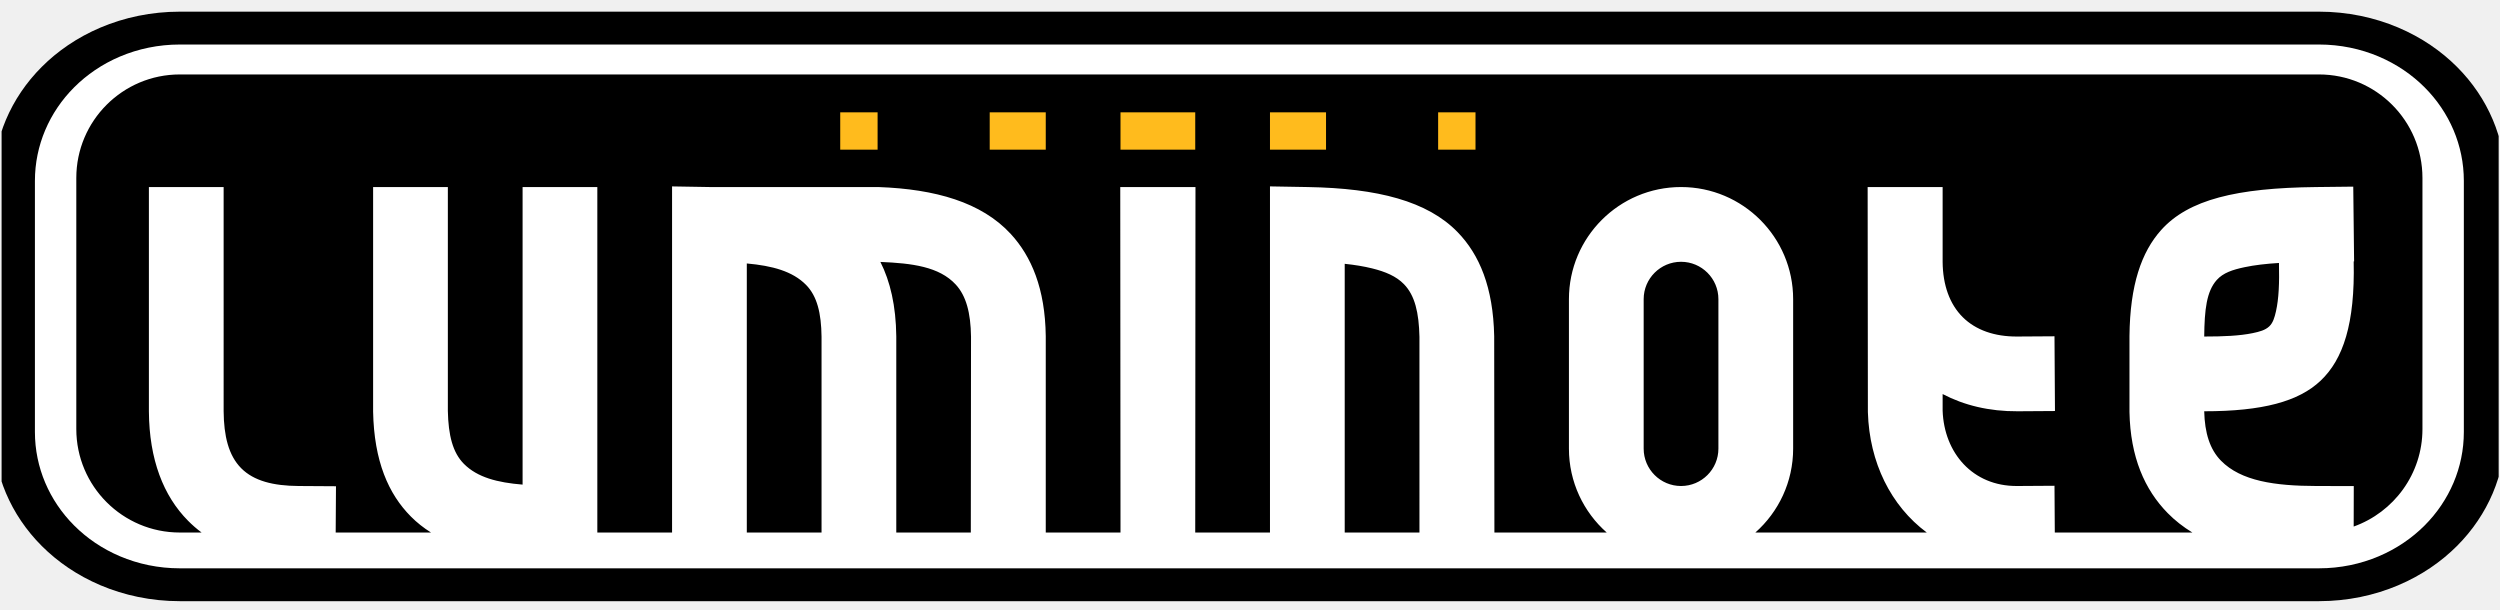
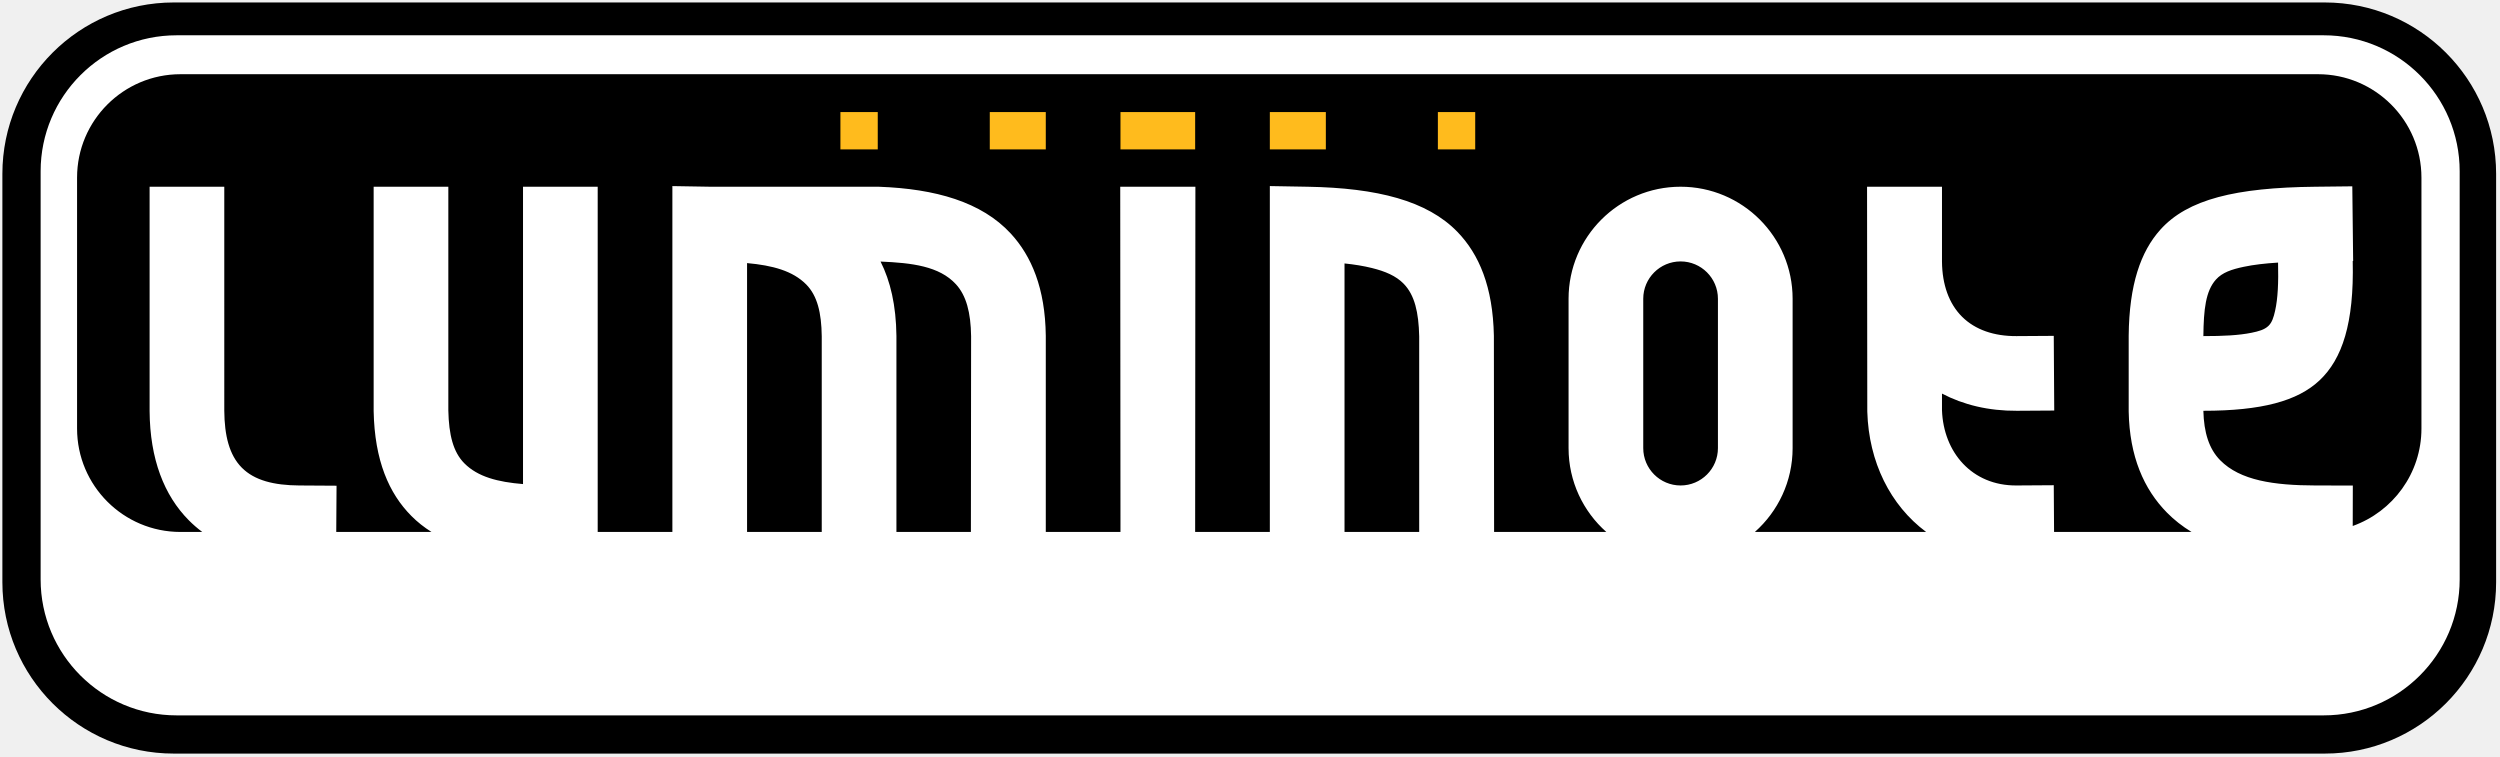
- <svg xmlns="http://www.w3.org/2000/svg" width="100%" height="100%" viewBox="0 0 1338 326" version="1.1" xml:space="preserve" style="fill-rule:evenodd;clip-rule:evenodd;stroke-linecap:square;stroke-miterlimit:1.5;">
-   <g transform="matrix(1,0,0,1,-136,-4530)">
-     <g id="logo-luminote" transform="matrix(0.696057,0,0,0.300871,136.853,4531.98)">
+ <svg xmlns="http://www.w3.org/2000/svg" width="100%" height="100%" viewBox="0 0 1339 405" version="1.1" xml:space="preserve" style="fill-rule:evenodd;clip-rule:evenodd;stroke-linejoin:round;stroke-miterlimit:2;">
+   <g transform="matrix(1,0,0,1,-286,-4452)">
+     <g id="logo-luminote" transform="matrix(0.697051,0,0,0.374496,286.191,4452.05)">
      <rect x="0" y="0" width="1920" height="1080" style="fill:none;" />
-       <clipPath id="_clip1">
-         <rect x="0" y="0" width="1920" height="1080" />
-       </clipPath>
-       <g clip-path="url(#_clip1)">
-         <g transform="matrix(1.17976,0,0,1.59526,-196.612,-322.945)">
-           <g transform="matrix(1.24541,0,0,1.69144,106.896,-2484.63)">
-             <path d="M1314.86,1705.43L1314.86,1870.97C1314.86,1908.62 1290.59,1939.19 1260.7,1939.19L141.241,1939.19C111.349,1939.19 87.081,1908.62 87.081,1870.97L87.081,1705.43C87.081,1667.77 111.349,1637.2 141.241,1637.2L1260.7,1637.2C1290.59,1637.2 1314.86,1667.77 1314.86,1705.43Z" style="fill:white;stroke:black;stroke-width:86.64px;" />
-           </g>
-           <g transform="matrix(1.24541,0,0,1.69144,106.896,-2484.63)">
-             <path d="M1314.86,1705.43L1314.86,1870.97C1314.86,1908.62 1290.59,1939.19 1260.7,1939.19L141.241,1939.19C111.349,1939.19 87.081,1908.62 87.081,1870.97L87.081,1705.43C87.081,1667.77 111.349,1637.2 141.241,1637.2L1260.7,1637.2C1290.59,1637.2 1314.86,1667.77 1314.86,1705.43Z" style="fill:white;stroke:white;stroke-width:43.32px;" />
-           </g>
-           <g transform="matrix(0.945012,0,0,1.38913,689.048,-4708.97)">
-             <rect x="0" y="3598.09" width="498.935" height="75.624" style="fill:rgb(255,187,29);" />
-           </g>
-           <g transform="matrix(1.24541,0,0,1.69144,106.896,-2487.9)">
-             <path d="M152.645,1939.19L141.241,1939.19C111.349,1939.19 87.081,1908.62 87.081,1870.97L87.081,1705.43C87.081,1667.77 111.349,1637.2 141.241,1637.2L1260.7,1637.2C1290.59,1637.2 1314.86,1667.77 1314.86,1705.43L1314.86,1870.97C1314.86,1900.59 1299.83,1925.83 1278.87,1935.25L1278.92,1908.57L1259.36,1908.52C1237.6,1908.46 1219.91,1905.26 1209.45,1891.86C1203.61,1884.38 1200.92,1873.57 1200.65,1859.25C1231.18,1859.25 1250.02,1852.85 1261.57,1839.09C1273.31,1825.09 1279.63,1801.62 1278.87,1760.43L1279.09,1760.43L1278.65,1711.16L1259.1,1711.44C1217.69,1712.02 1192.4,1719.63 1178.06,1739.85C1167.85,1754.25 1161.8,1775.85 1161.54,1809.73C1161.54,1809.93 1161.54,1859.25 1161.54,1859.25C1161.54,1859.4 1161.54,1859.56 1161.54,1859.71C1161.98,1889.45 1169.49,1910.95 1181.57,1926.42C1185.34,1931.25 1189.65,1935.5 1194.46,1939.19L1122.46,1939.19L1122.3,1908.36L1102.74,1908.52C1079.4,1908.71 1064.54,1886.58 1063.76,1858.89C1063.76,1857.86 1063.76,1853.9 1063.76,1847.9C1074.94,1855.3 1088.16,1859.37 1103,1859.25L1122.55,1859.09L1122.3,1809.82L1102.74,1809.98C1091.07,1810.07 1081.15,1805.81 1074.29,1797.22C1067.4,1788.59 1063.87,1775.96 1063.76,1760.88C1063.76,1733.66 1063.76,1711.43 1063.76,1711.43L1024.52,1711.43L1024.54,1736.21L1024.54,1736.21L1024.54,1736.91L1024.64,1859.23C1024.64,1859.48 1024.65,1859.73 1024.65,1859.98C1025.43,1892.98 1036.65,1921.58 1055.46,1939.19L965.762,1939.19C977.887,1925.65 985.533,1905.88 985.533,1883.88L985.533,1785.34C985.533,1744.55 959.245,1711.43 926.865,1711.43C894.486,1711.43 868.197,1744.55 868.197,1785.34L868.197,1883.88C868.197,1905.88 875.844,1925.65 887.969,1939.19L829.195,1939.19L829.085,1810L829.085,1809.74C828.565,1777.49 821.39,1756.02 809.942,1741.16C794.187,1720.71 768.105,1712.24 731.647,1711.44L711.749,1711L711.749,1939.19L672.634,1939.19L672.637,1933.17L672.762,1711.43L633.4,1711.43L633.525,1933.14L633.522,1939.19L594.413,1939.19L594.413,1810C594.413,1809.89 594.413,1809.78 594.411,1809.67C594.1,1778.4 586.917,1757.18 576.116,1742.38C560.784,1721.39 536.497,1712.81 507.13,1711.45C506.891,1711.44 506.651,1711.43 506.411,1711.43L418.575,1711.43L398.853,1711.01L398.853,1939.19L359.741,1939.19L359.741,1711.43L320.629,1711.43L320.629,1907.6C307.488,1906.25 296.978,1902.87 289.918,1893.92C284.061,1886.5 281.784,1875.12 281.517,1859.04C281.521,1853.44 281.517,1711.43 281.517,1711.43L242.405,1711.43L242.405,1859.23L242.404,1859.47C242.9,1892.1 250.417,1913.75 262.176,1928.65C265.304,1932.62 268.817,1936.12 272.703,1939.19L222.818,1939.19L222.974,1908.68L203.419,1908.52C190.207,1908.41 179.989,1905.21 173.359,1896.78C166.732,1888.35 164.286,1875.5 164.181,1859.21C164.183,1855.51 164.18,1711.43 164.18,1711.43L125.068,1711.43L125.068,1859.23C125.068,1859.29 125.069,1859.36 125.069,1859.42C125.247,1891.15 132.672,1915.04 145.565,1931.44C147.751,1934.22 150.109,1936.81 152.645,1939.19ZM819.307,1662.16L799.751,1662.16L799.751,1686.8L819.307,1686.8L819.307,1662.16ZM672.637,1662.16L633.525,1662.16L633.525,1686.8L672.637,1686.8L672.637,1662.16ZM506.411,1662.16L486.855,1662.16L486.855,1686.8L506.411,1686.8L506.411,1662.16ZM594.413,1662.16L565.079,1662.16L565.079,1686.8L594.413,1686.8L594.413,1662.16ZM741.083,1662.16L711.749,1662.16L711.749,1686.8L741.083,1686.8L741.083,1662.16ZM789.973,1939.19L750.861,1939.19L750.861,1762.04C756.046,1762.72 760.844,1763.69 765.244,1765.07C772.092,1767.22 777.786,1770.17 781.875,1775.48C787.602,1782.91 789.692,1794.24 789.972,1810.18C789.97,1814.64 789.972,1900.53 789.973,1939.19ZM555.191,1939.19L516.189,1939.19L516.189,1810L516.189,1809.86C516.018,1789.69 513.023,1773.66 507.879,1760.8C524.336,1761.67 538.643,1763.84 547.33,1775.74C552.77,1783.19 555.124,1794.37 555.3,1810.08C555.298,1813.7 555.225,1900.31 555.191,1939.19ZM477.076,1939.19L437.965,1939.19L437.965,1761.81C451.306,1763.33 461.909,1766.91 468.965,1775.93C474.738,1783.32 476.93,1794.49 477.077,1810.08C477.074,1813.43 477.076,1900.05 477.076,1939.19ZM1239.77,1761.48C1240.02,1774.61 1239.69,1785.06 1238.21,1793.33C1237.45,1797.59 1236.61,1801 1234.69,1803.29C1232.59,1805.79 1229.6,1806.81 1225.94,1807.76C1219.19,1809.51 1210.85,1809.98 1200.65,1809.98C1200.8,1792.25 1201.87,1780.24 1207.23,1772.68C1210.55,1768 1215.51,1765.93 1221.76,1764.27C1227.04,1762.86 1233.03,1762 1239.77,1761.48ZM946.421,1785.34L946.421,1883.88C946.421,1897.48 937.659,1908.52 926.865,1908.52C916.072,1908.52 907.309,1897.48 907.309,1883.88L907.309,1785.34C907.309,1771.75 916.072,1760.71 926.865,1760.71C937.659,1760.71 946.421,1771.75 946.421,1785.34Z" />
-           </g>
+       <g transform="matrix(1.17807,0,0,1.28164,-194.752,-254.554)">
+         <g transform="matrix(1.24541,0,0,2.22359,106.896,-3355.86)">
+           <path d="M1314.86,1685.72L1314.86,1890.68C1314.86,1917.45 1292.17,1939.19 1264.23,1939.19L137.71,1939.19C109.767,1939.19 87.081,1917.45 87.081,1890.68L87.081,1685.72C87.081,1658.94 109.767,1637.2 137.71,1637.2L1264.23,1637.2C1292.17,1637.2 1314.86,1658.94 1314.86,1685.72Z" style="fill:white;" />
+         </g>
+         <g transform="matrix(1.24541,0,0,2.22359,106.896,-3355.86)">
+           <path d="M1353.97,1685.72L1353.97,1890.68C1353.97,1938.14 1313.76,1976.67 1264.23,1976.67L137.71,1976.67C88.181,1976.67 47.969,1938.14 47.969,1890.68L47.969,1685.72C47.969,1638.25 88.181,1599.72 137.71,1599.72L1264.23,1599.72C1313.76,1599.72 1353.97,1638.25 1353.97,1685.72ZM1275.74,1685.72C1275.74,1679.62 1270.58,1674.68 1264.23,1674.68L137.71,1674.68C131.354,1674.68 126.193,1679.62 126.193,1685.72L126.193,1890.68C126.193,1896.77 131.354,1901.72 137.71,1901.72L1264.23,1901.72C1270.58,1901.72 1275.74,1896.77 1275.74,1890.68L1275.74,1685.72Z" />
+         </g>
+         <g transform="matrix(1.24541,0,0,2.23701,107.484,-3382.86)">
+           <path d="M1334.41,1686.4L1334.41,1890C1334.41,1927.43 1302.5,1957.82 1263.2,1957.82L138.732,1957.82C99.432,1957.82 67.525,1927.43 67.525,1890L67.525,1686.4C67.525,1648.96 99.432,1618.57 138.732,1618.57L1263.2,1618.57C1302.5,1618.57 1334.41,1648.96 1334.41,1686.4Z" style="fill:white;" />
+         </g>
+         <g transform="matrix(0.945012,0,0,1.38913,689.048,-4708.97)">
+           <rect x="0" y="3598.09" width="498.935" height="75.624" style="fill:rgb(255,187,29);" />
+         </g>
+         <g transform="matrix(1.24541,0,0,1.69144,106.896,-2487.9)">
+           <path d="M152.645,1939.19L141.241,1939.19C111.349,1939.19 87.081,1908.62 87.081,1870.97L87.081,1705.43C87.081,1667.77 111.349,1637.2 141.241,1637.2L1260.7,1637.2C1290.59,1637.2 1314.86,1667.77 1314.86,1705.43L1314.86,1870.97C1314.86,1900.59 1299.83,1925.83 1278.87,1935.25L1278.92,1908.57L1259.36,1908.52C1237.6,1908.46 1219.91,1905.26 1209.45,1891.86C1203.61,1884.38 1200.92,1873.57 1200.65,1859.25C1231.18,1859.25 1250.02,1852.85 1261.57,1839.09C1273.31,1825.09 1279.63,1801.62 1278.87,1760.43L1279.09,1760.43L1278.65,1711.16L1259.1,1711.44C1217.69,1712.02 1192.4,1719.63 1178.06,1739.85C1167.85,1754.25 1161.8,1775.85 1161.54,1809.73C1161.54,1809.93 1161.54,1859.25 1161.54,1859.25C1161.54,1859.4 1161.54,1859.56 1161.54,1859.71C1161.98,1889.45 1169.49,1910.95 1181.57,1926.42C1185.34,1931.25 1189.65,1935.5 1194.46,1939.19L1122.46,1939.19L1122.3,1908.36L1102.74,1908.52C1079.4,1908.71 1064.54,1886.58 1063.76,1858.89C1063.76,1857.86 1063.76,1853.9 1063.76,1847.9C1074.94,1855.3 1088.16,1859.37 1103,1859.25L1122.55,1859.09L1122.3,1809.82L1102.74,1809.98C1091.07,1810.07 1081.15,1805.81 1074.29,1797.22C1067.4,1788.59 1063.87,1775.96 1063.76,1760.88C1063.76,1733.66 1063.76,1711.43 1063.76,1711.43L1024.52,1711.43L1024.54,1736.21L1024.54,1736.21L1024.54,1736.91L1024.64,1859.23C1024.64,1859.48 1024.65,1859.73 1024.65,1859.98C1025.43,1892.98 1036.65,1921.58 1055.46,1939.19L965.762,1939.19C977.887,1925.65 985.533,1905.88 985.533,1883.88L985.533,1785.34C985.533,1744.55 959.245,1711.43 926.865,1711.43C894.486,1711.43 868.197,1744.55 868.197,1785.34L868.197,1883.88C868.197,1905.88 875.844,1925.65 887.969,1939.19L829.195,1939.19L829.085,1810L829.085,1809.74C828.565,1777.49 821.39,1756.02 809.942,1741.16C794.187,1720.71 768.105,1712.24 731.647,1711.44L711.749,1711L711.749,1939.19L672.634,1939.19L672.637,1933.17L672.762,1711.43L633.4,1711.43L633.525,1933.14L633.522,1939.19L594.413,1939.19L594.413,1810C594.413,1809.89 594.413,1809.78 594.411,1809.67C594.1,1778.4 586.917,1757.18 576.116,1742.38C560.784,1721.39 536.497,1712.81 507.13,1711.45C506.891,1711.44 506.651,1711.43 506.411,1711.43L418.575,1711.43L398.853,1711.01L398.853,1939.19L359.741,1939.19L359.741,1711.43L320.629,1711.43L320.629,1907.6C307.488,1906.25 296.978,1902.87 289.918,1893.92C284.061,1886.5 281.784,1875.12 281.517,1859.04C281.521,1853.44 281.517,1711.43 281.517,1711.43L242.405,1711.43L242.405,1859.23L242.404,1859.47C242.9,1892.1 250.417,1913.75 262.176,1928.65C265.304,1932.62 268.817,1936.12 272.703,1939.19L222.818,1939.19L222.974,1908.68L203.419,1908.52C190.207,1908.41 179.989,1905.21 173.359,1896.78C166.732,1888.35 164.286,1875.5 164.181,1859.21C164.183,1855.51 164.18,1711.43 164.18,1711.43L125.068,1711.43L125.068,1859.23C125.068,1859.29 125.069,1859.36 125.069,1859.42C125.247,1891.15 132.672,1915.04 145.565,1931.44C147.751,1934.22 150.109,1936.81 152.645,1939.19ZM819.307,1662.16L799.751,1662.16L799.751,1686.8L819.307,1686.8L819.307,1662.16ZM672.637,1662.16L633.525,1662.16L633.525,1686.8L672.637,1686.8L672.637,1662.16ZM506.411,1662.16L486.855,1662.16L486.855,1686.8L506.411,1686.8L506.411,1662.16ZM594.413,1662.16L565.079,1662.16L565.079,1686.8L594.413,1686.8L594.413,1662.16ZM741.083,1662.16L711.749,1662.16L711.749,1686.8L741.083,1686.8L741.083,1662.16ZM789.973,1939.19L750.861,1939.19L750.861,1762.04C756.046,1762.72 760.844,1763.69 765.244,1765.07C772.092,1767.22 777.786,1770.17 781.875,1775.48C787.602,1782.91 789.692,1794.24 789.972,1810.18C789.97,1814.64 789.972,1900.53 789.973,1939.19ZM555.191,1939.19L516.189,1939.19L516.189,1810L516.189,1809.86C516.018,1789.69 513.023,1773.66 507.879,1760.8C524.336,1761.67 538.643,1763.84 547.33,1775.74C552.77,1783.19 555.124,1794.37 555.3,1810.08C555.298,1813.7 555.225,1900.31 555.191,1939.19ZM477.076,1939.19L437.965,1939.19L437.965,1761.81C451.306,1763.33 461.909,1766.91 468.965,1775.93C474.738,1783.32 476.93,1794.49 477.077,1810.08C477.074,1813.43 477.076,1900.05 477.076,1939.19ZM1239.77,1761.48C1240.02,1774.61 1239.69,1785.06 1238.21,1793.33C1237.45,1797.59 1236.61,1801 1234.69,1803.29C1232.59,1805.79 1229.6,1806.81 1225.94,1807.76C1219.19,1809.51 1210.85,1809.98 1200.65,1809.98C1200.8,1792.25 1201.87,1780.24 1207.23,1772.68C1210.55,1768 1215.51,1765.93 1221.76,1764.27C1227.04,1762.86 1233.03,1762 1239.77,1761.48ZM946.421,1785.34L946.421,1883.88C946.421,1897.48 937.659,1908.52 926.865,1908.52C916.072,1908.52 907.309,1897.48 907.309,1883.88L907.309,1785.34C907.309,1771.75 916.072,1760.71 926.865,1760.71C937.659,1760.71 946.421,1771.75 946.421,1785.34Z" />
        </g>
      </g>
    </g>
  </g>
</svg>
